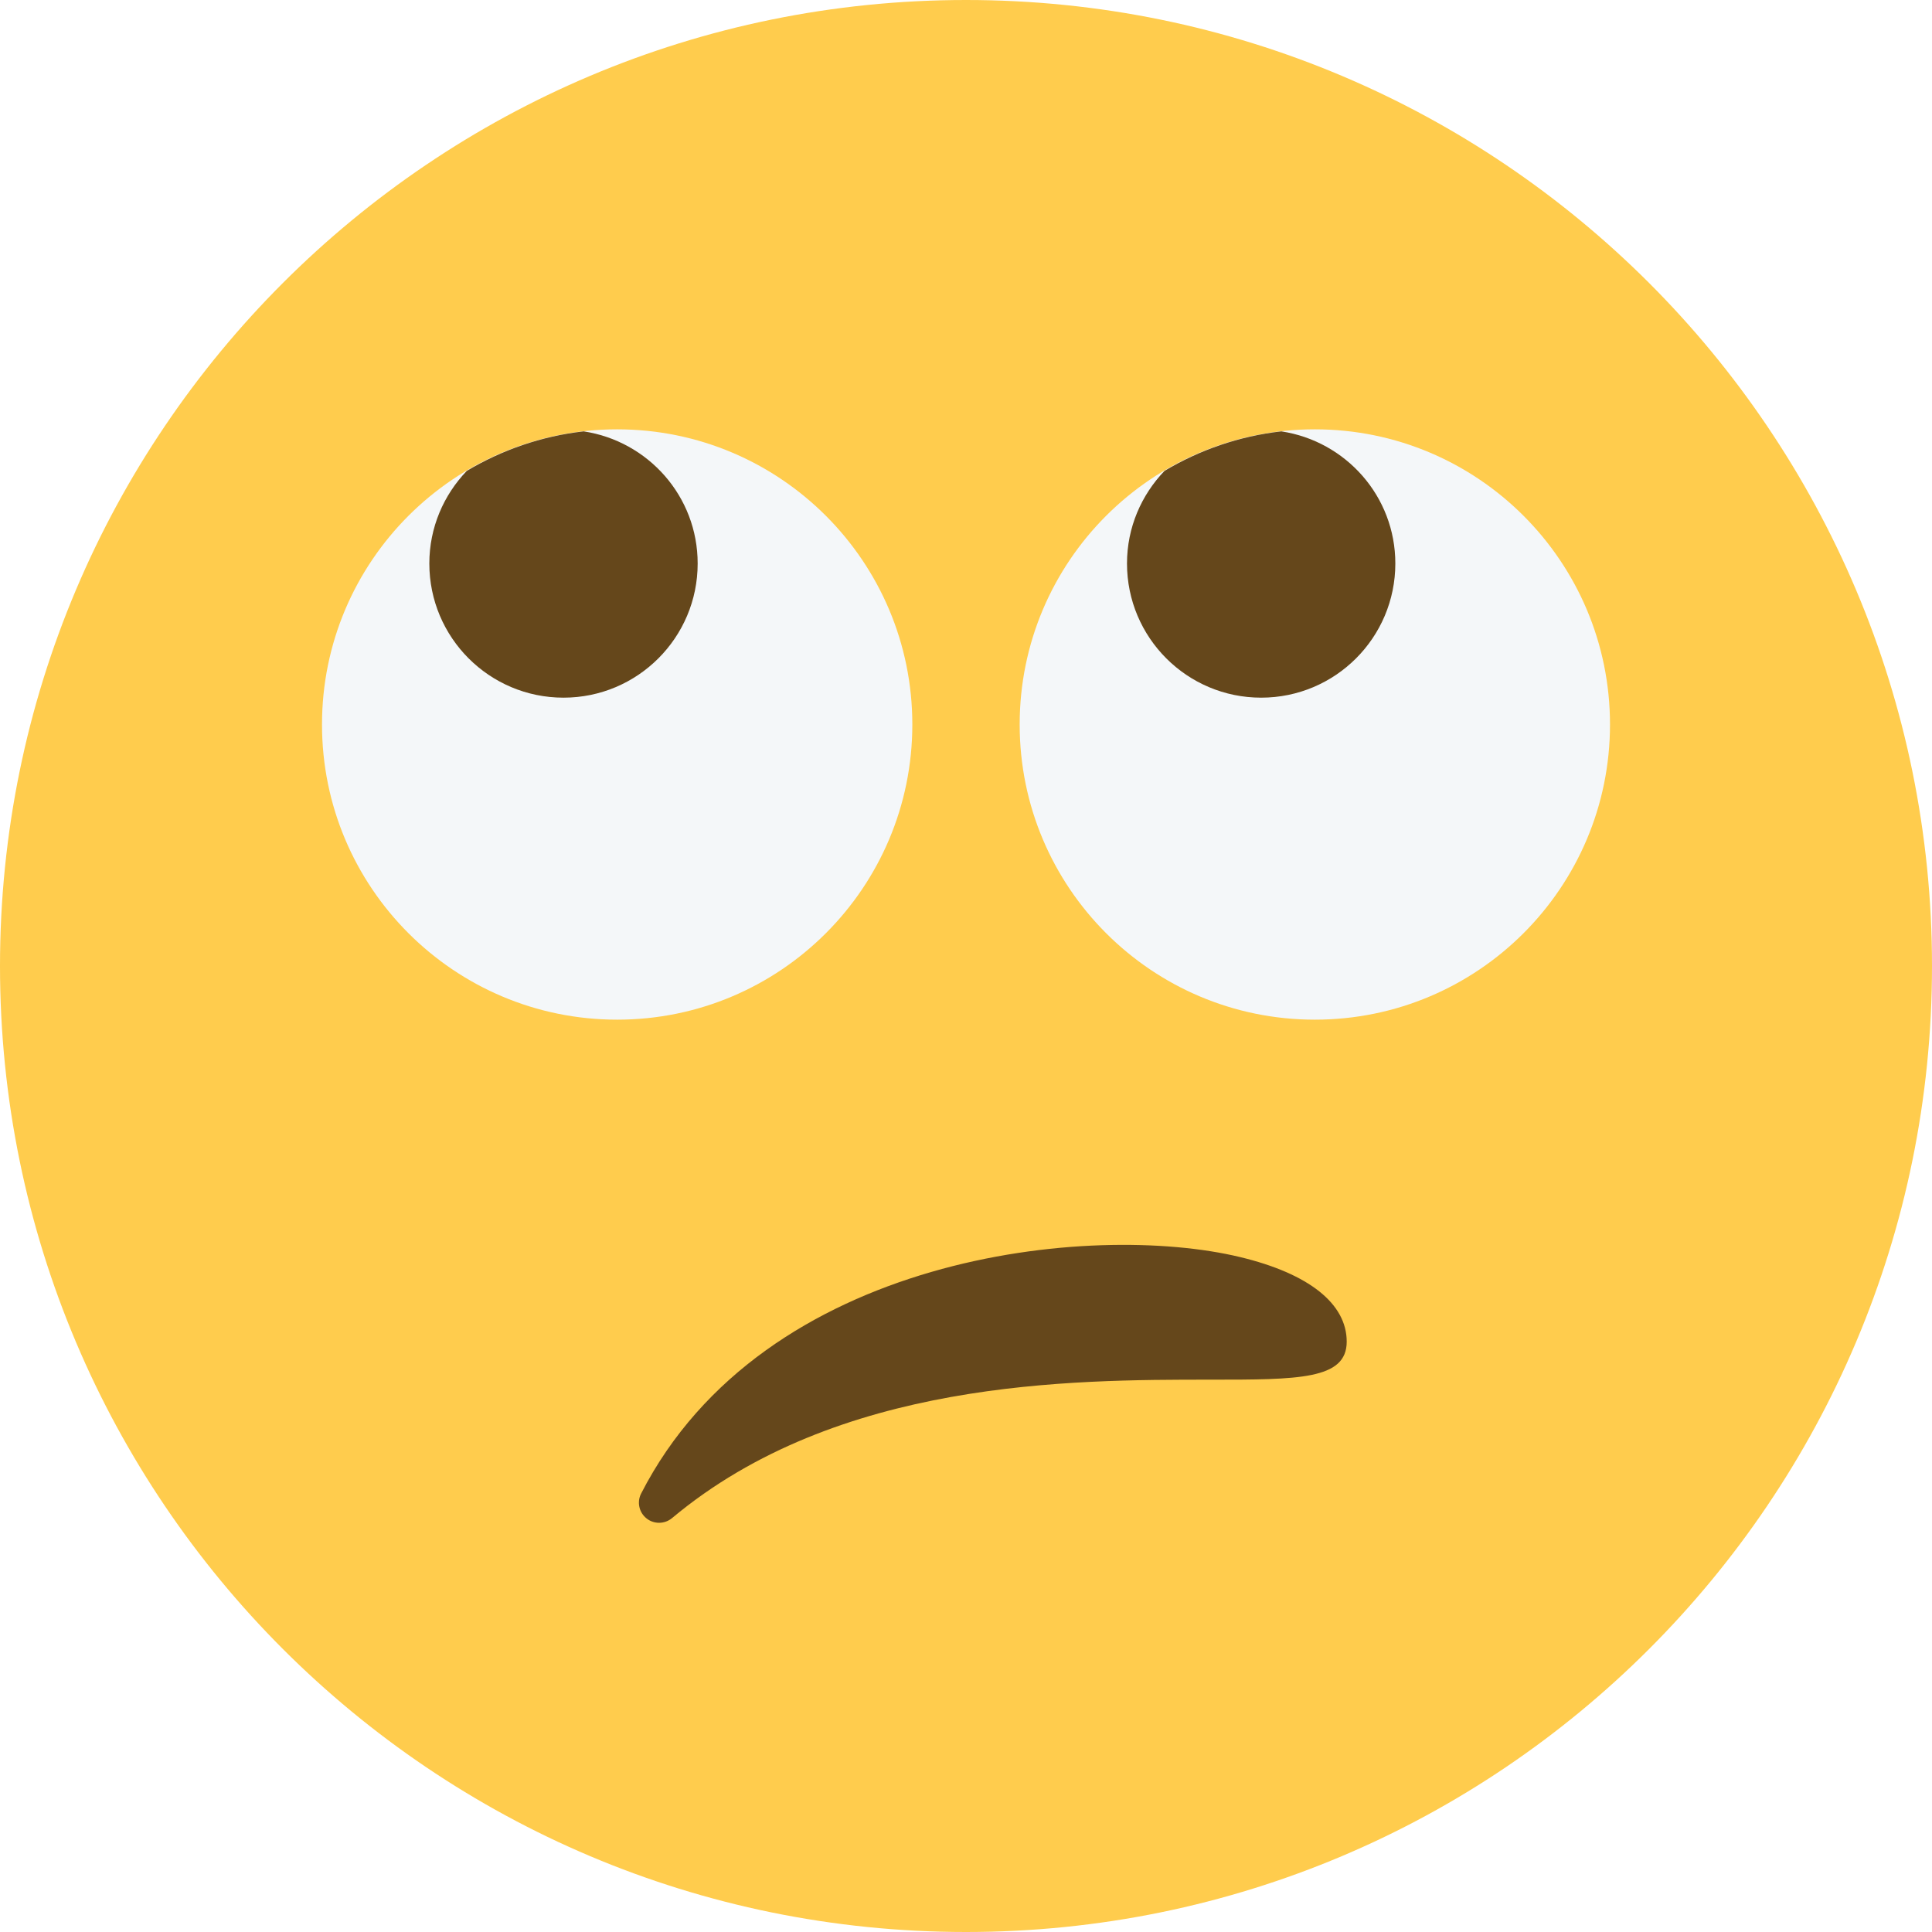
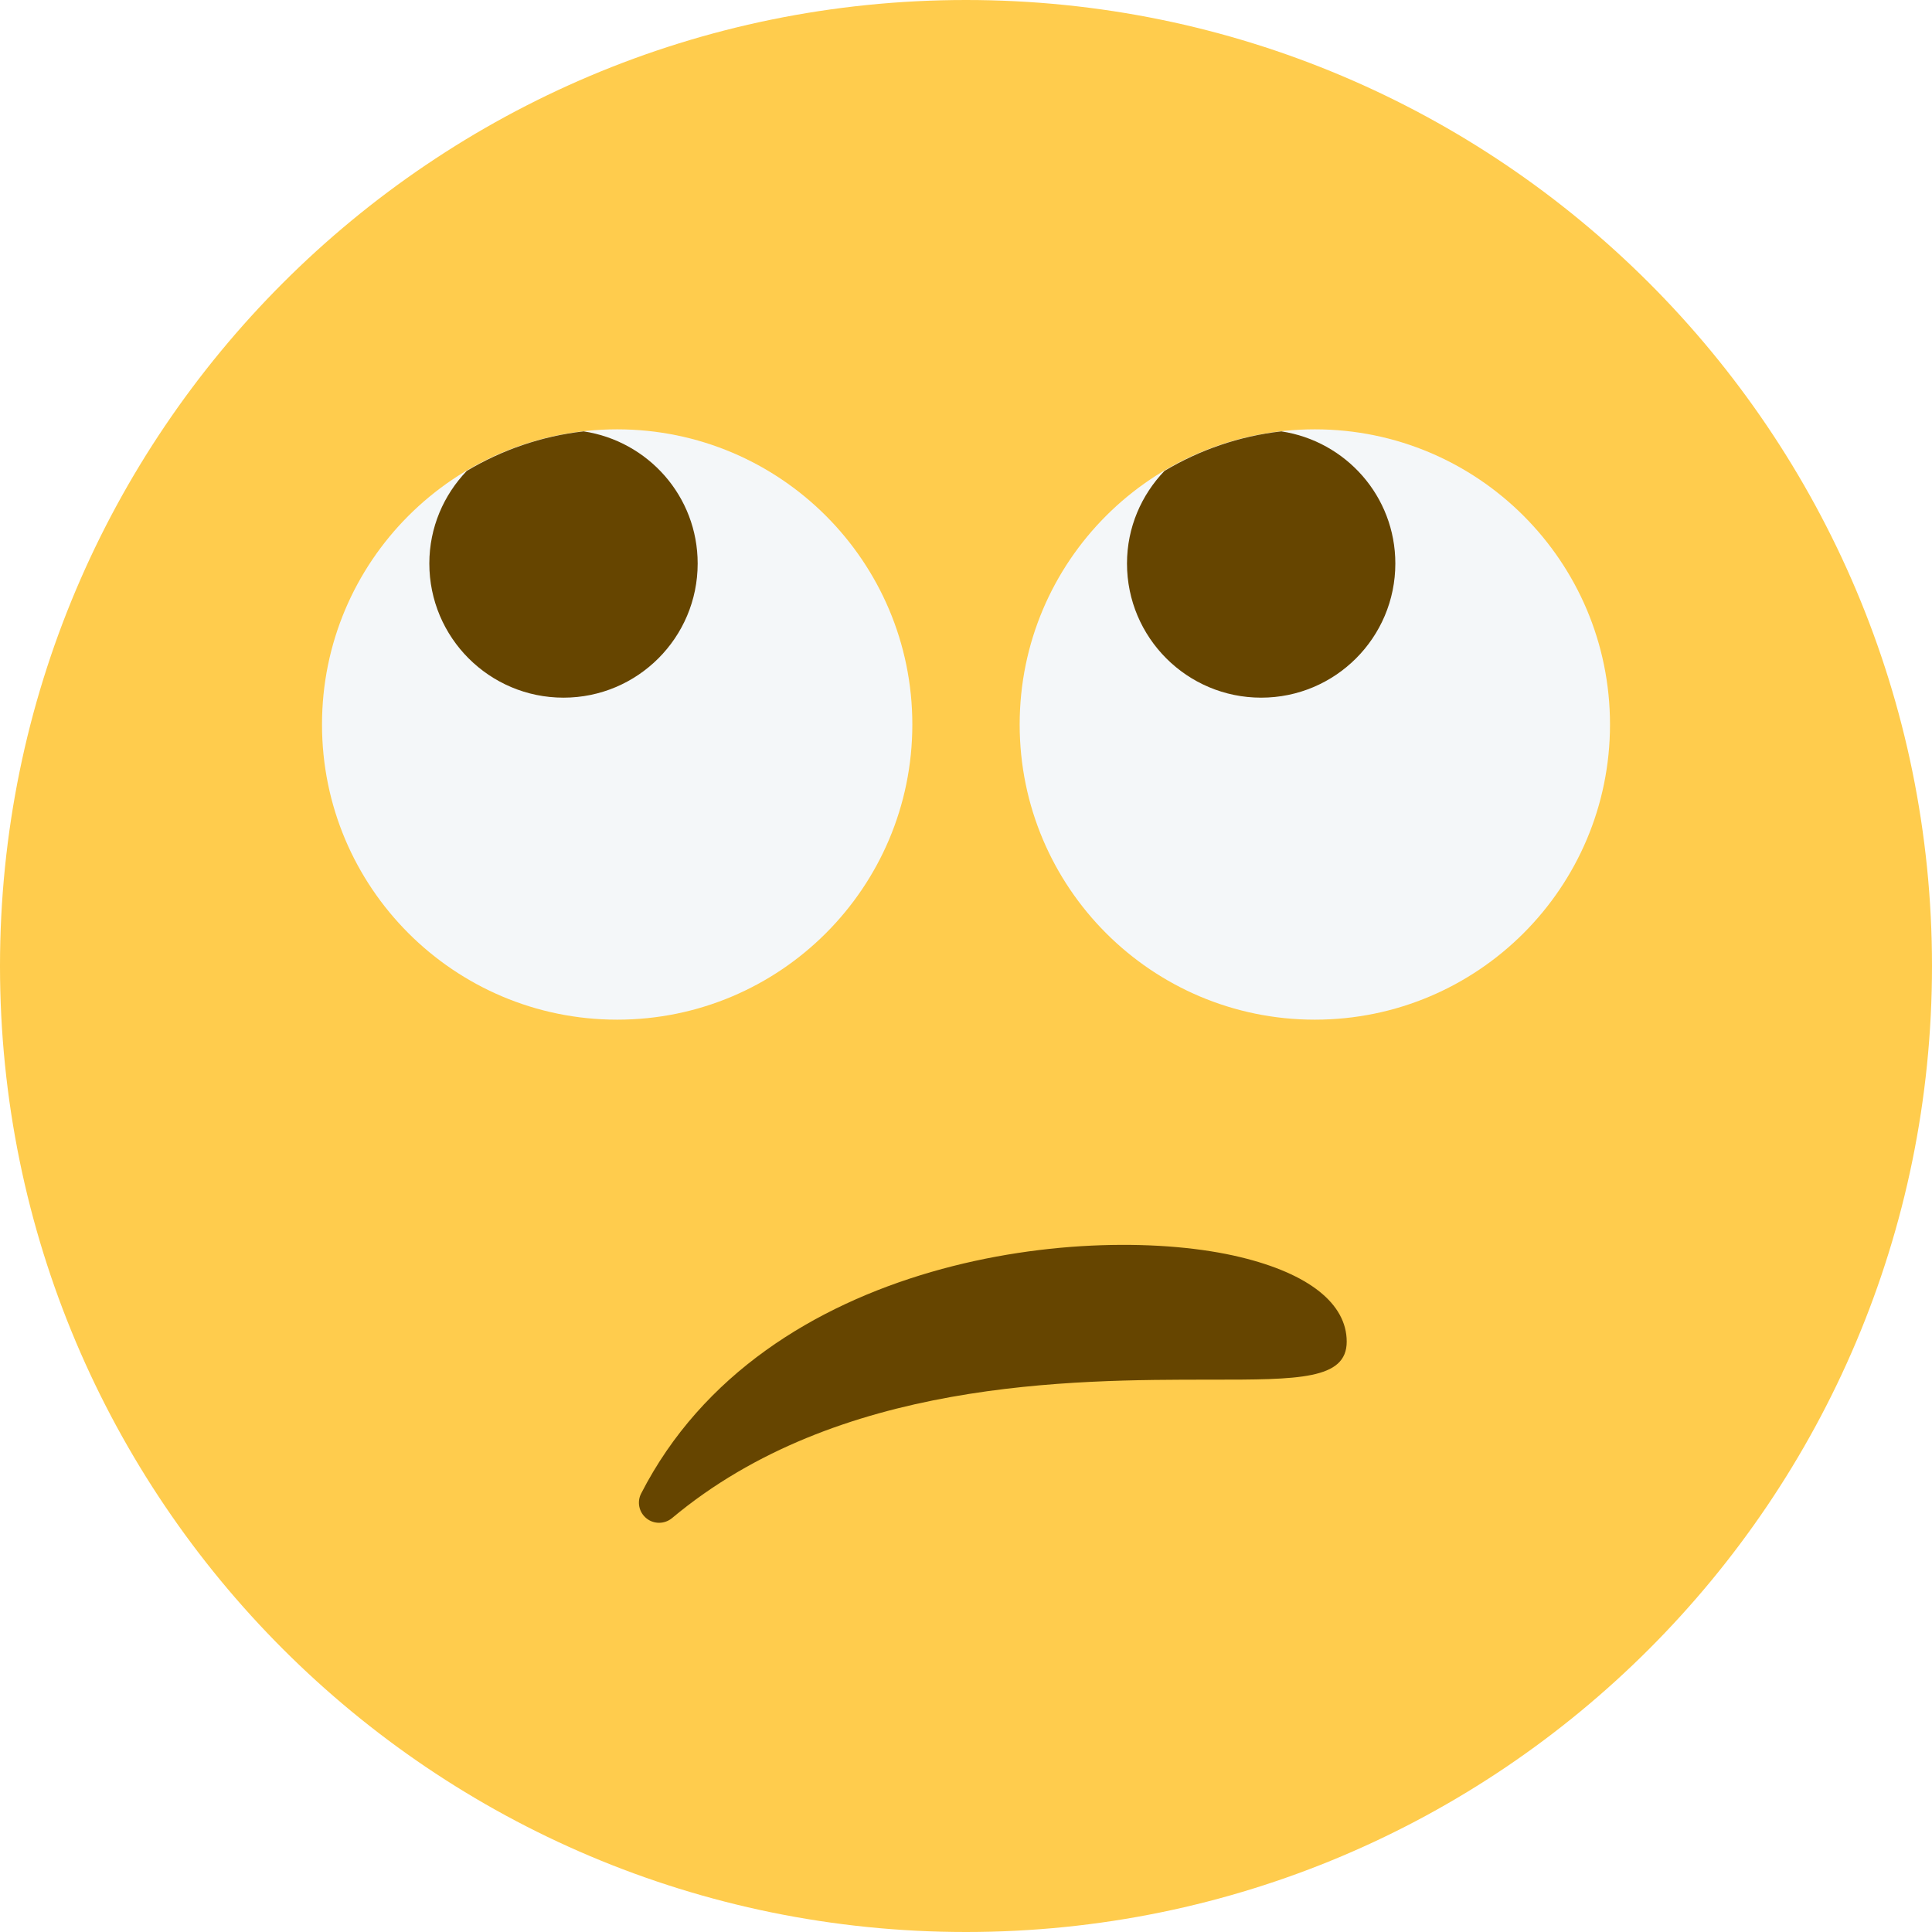
<svg xmlns="http://www.w3.org/2000/svg" viewBox="0 0 36 36">
  <circle fill="#FFCC4D" cx="18" cy="18" r="18" />
  <circle fill="#F4F7F9" cx="24.5" cy="13.5" r="5.5" />
  <circle fill="#F4F7F9" cx="11.5" cy="13.5" r="5.5" />
-   <path d="M 23.109,23.424 c 1.28,0.308 1.985,0.868 1.985,1.576 s -0.901,0.708 -2.536,0.708 c -2.6,0 -6.952,0 -10.036,2.58 c -0.07,0.058 -0.156,0.087 -0.241,0.087 c -0.083,0 -0.166,-0.027 -0.234,-0.082 c -0.14,-0.111 -0.182,-0.306 -0.1,-0.464 c 2.289,-4.465 8.399,-5.072 11.162,-4.405 Z" fill="#65471B" />
-   <path d="M 10.5,13 c -1.381,0 -2.5,-1.119 -2.5,-2.5 c 0,-0.671 0.268,-1.277 0.698,-1.726 c 0.652,-0.388 1.388,-0.647 2.178,-0.736 c 1.201,0.182 2.124,1.21 2.124,2.462 c 0,1.381 -1.119,2.5 -2.5,2.5 Z" fill="#65471B" />
-   <path d="M 23.5,13 c -1.381,0 -2.5,-1.119 -2.5,-2.5 c 0,-0.671 0.268,-1.277 0.699,-1.726 c 0.651,-0.388 1.388,-0.647 2.177,-0.736 c 1.201,0.182 2.124,1.21 2.124,2.462 c 0,1.381 -1.119,2.5 -2.5,2.5 Z" fill="#65471B" />
+   <path d="M 23.109,23.424 c 1.28,0.308 1.985,0.868 1.985,1.576 s -0.901,0.708 -2.536,0.708 c -2.6,0 -6.952,0 -10.036,2.58 c -0.07,0.058 -0.156,0.087 -0.241,0.087 c -0.083,0 -0.166,-0.027 -0.234,-0.082 c -0.14,-0.111 -0.182,-0.306 -0.1,-0.464 c 2.289,-4.465 8.399,-5.072 11.162,-4.405 Z" fill="#664500" />
+   <path d="M 10.5,13 c -1.381,0 -2.5,-1.119 -2.5,-2.5 c 0,-0.671 0.268,-1.277 0.698,-1.726 c 0.652,-0.388 1.388,-0.647 2.178,-0.736 c 1.201,0.182 2.124,1.21 2.124,2.462 c 0,1.381 -1.119,2.5 -2.5,2.5 Z" fill="#664500" />
+   <path d="M 23.5,13 c -1.381,0 -2.5,-1.119 -2.5,-2.5 c 0,-0.671 0.268,-1.277 0.699,-1.726 c 0.651,-0.388 1.388,-0.647 2.177,-0.736 c 1.201,0.182 2.124,1.21 2.124,2.462 c 0,1.381 -1.119,2.5 -2.5,2.5 Z" fill="#664500" />
</svg>
